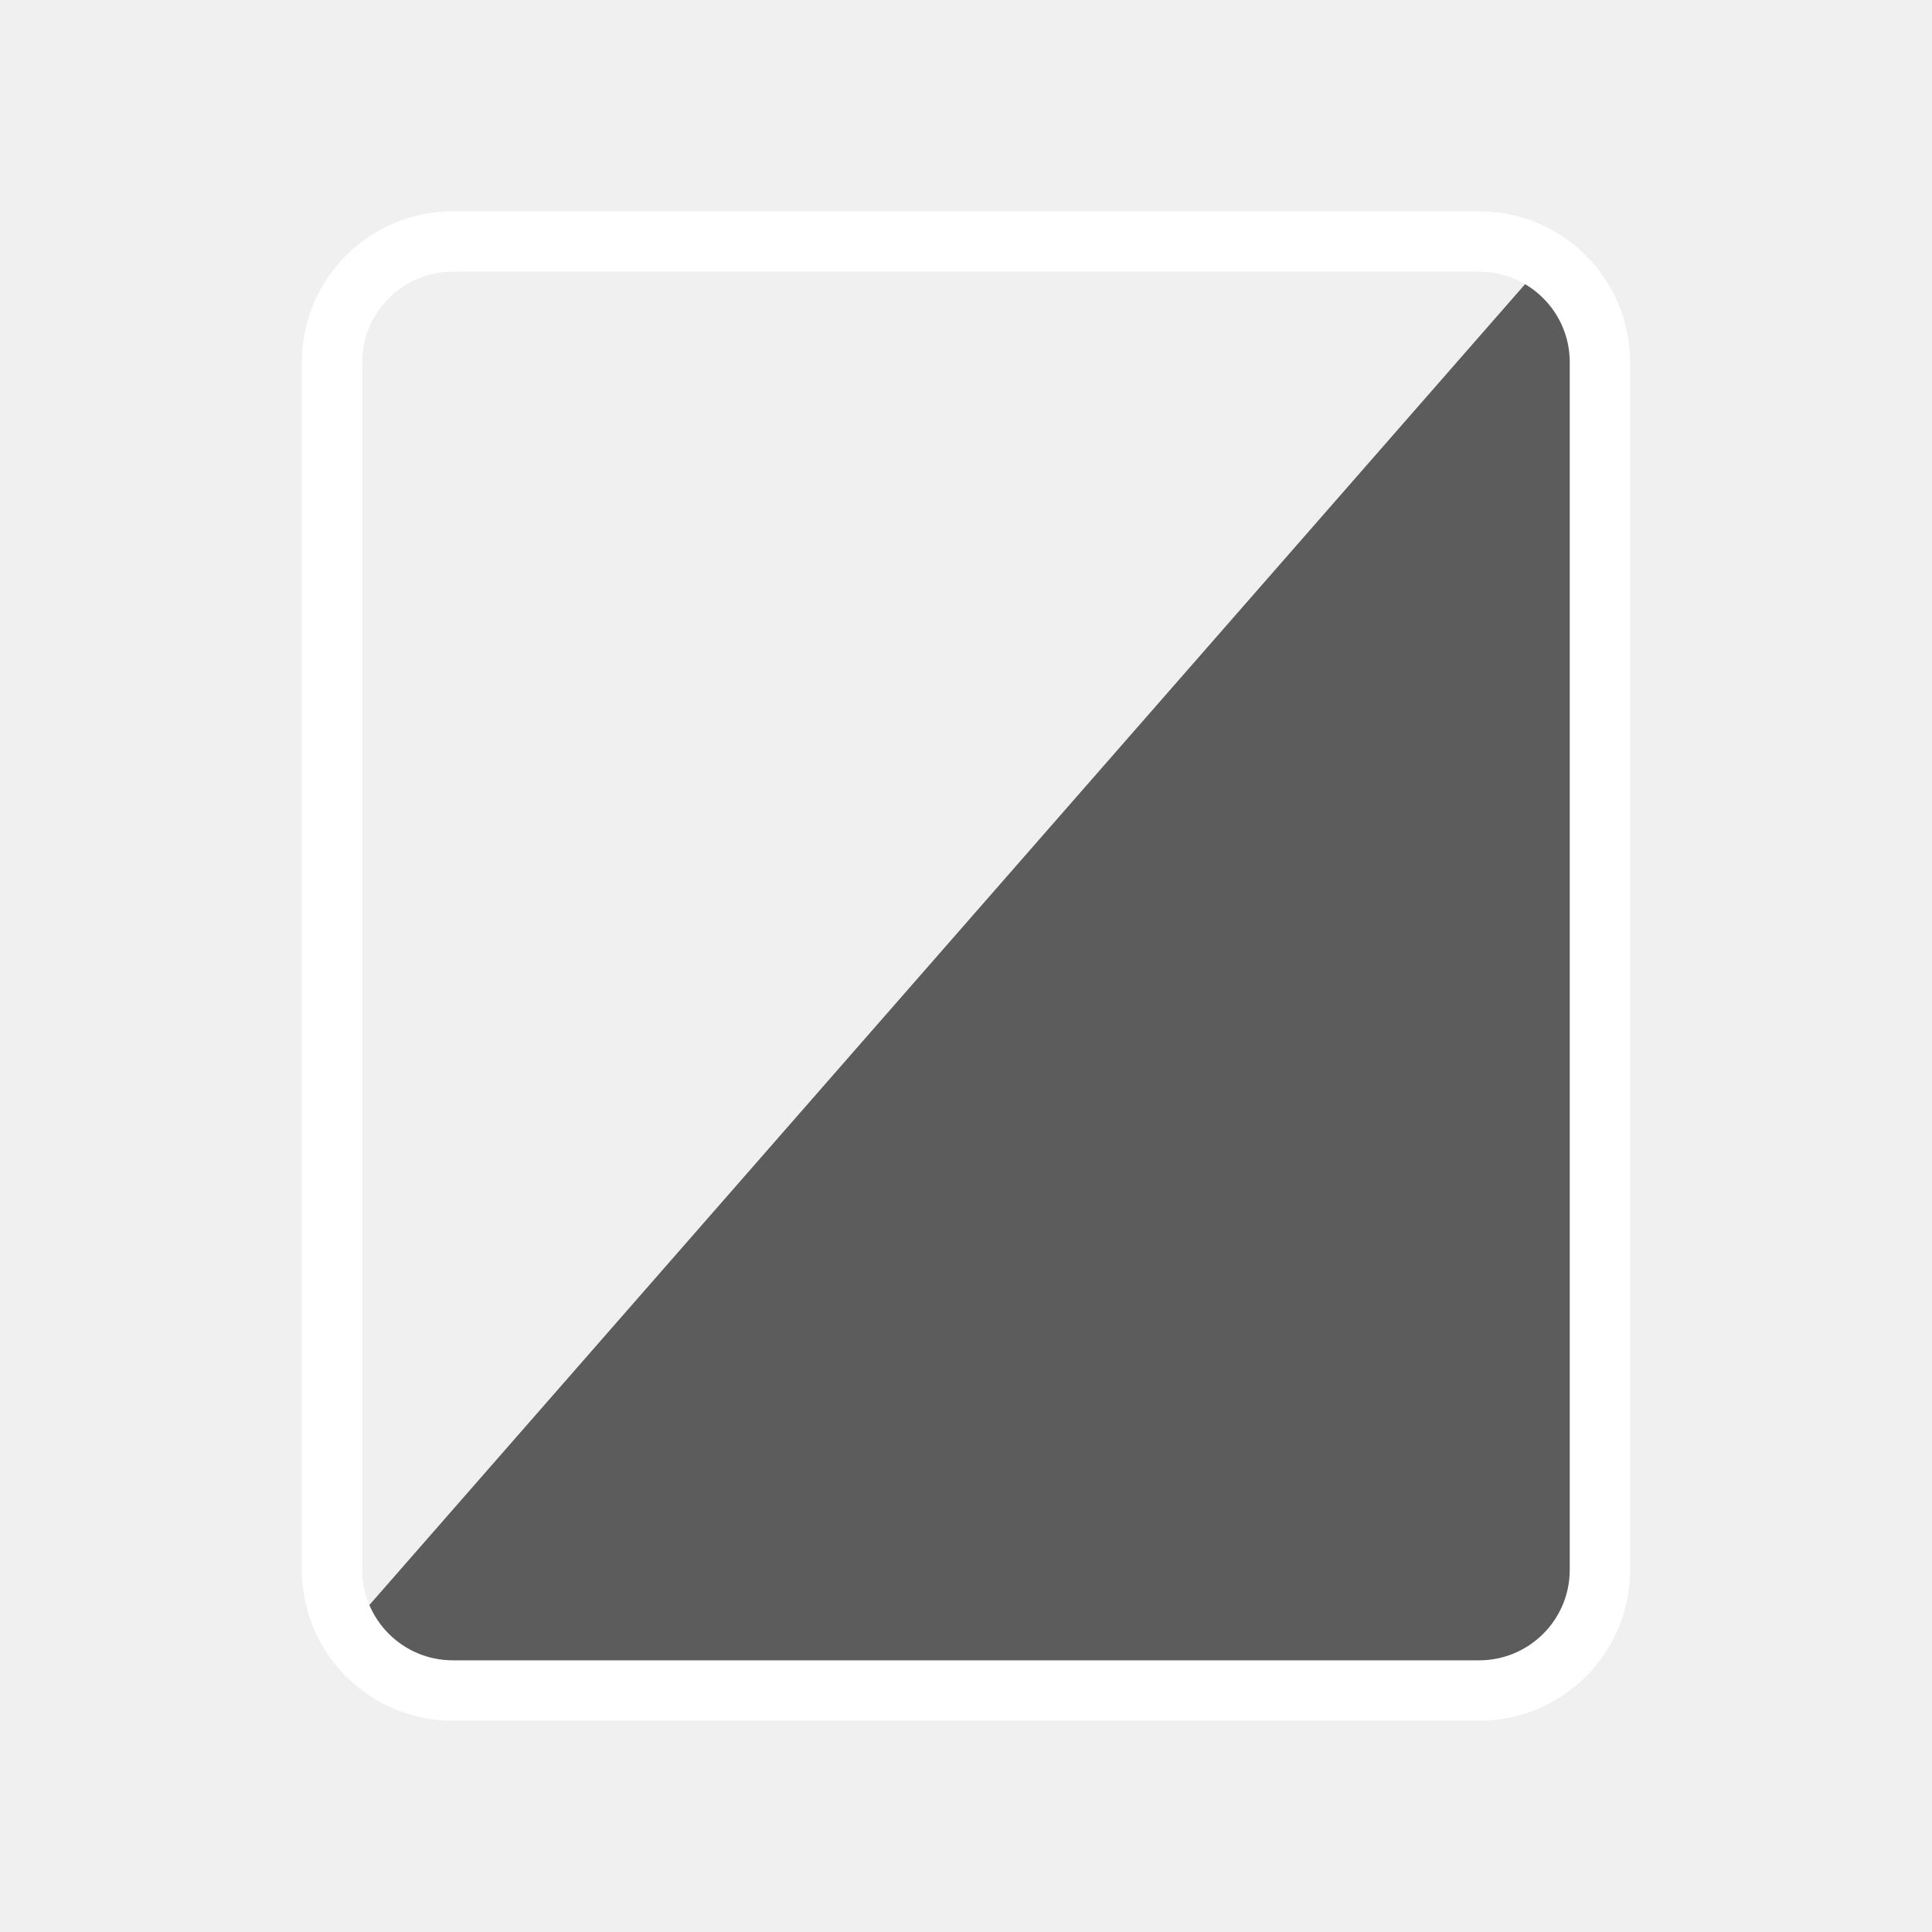
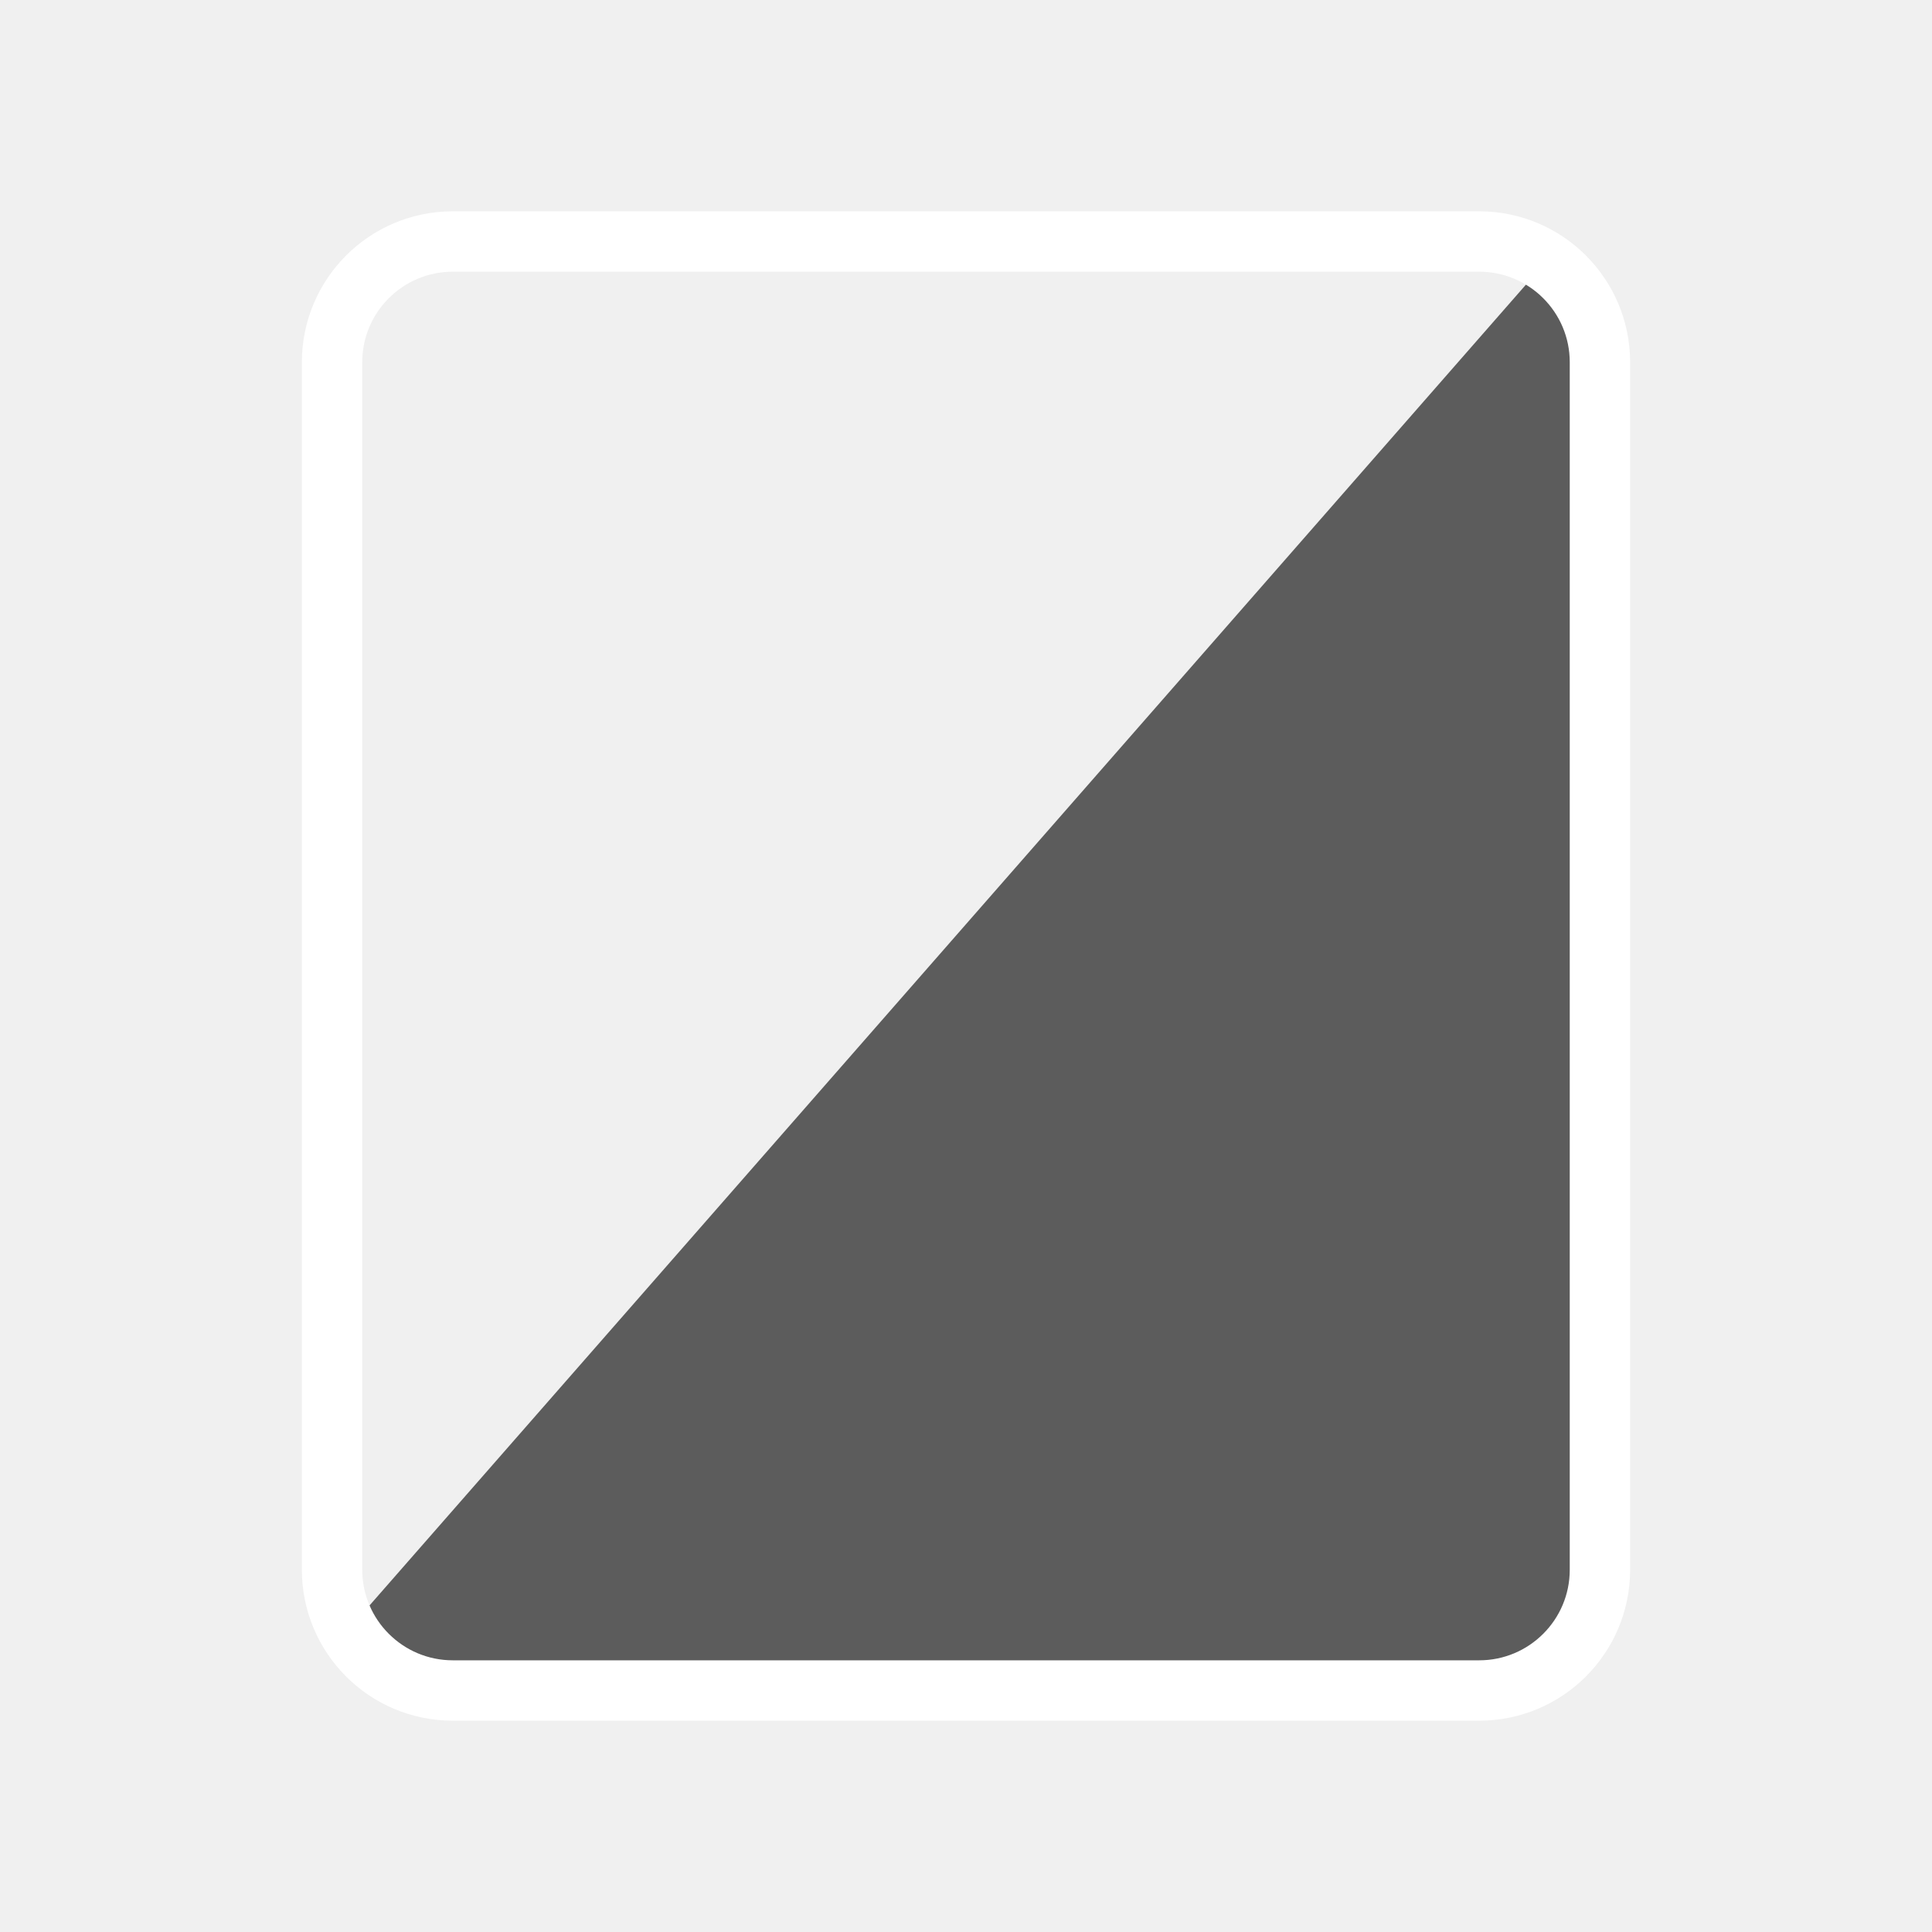
- <svg xmlns="http://www.w3.org/2000/svg" width="64" height="64" version="1.1">
-   <rect style="opacity:0;fill:#ffffff" width="64" height="64" />
-   <path style="fill:#5c5c5c;fill-opacity:1" d="M 53,11.42 V 51.159 C 53,53.828 51.1,56 48.763,56 H 13.994 C 12.826,56 11.767,55.458 11,54.581 L 51.757,8 C 52.524,8.877 53,10.086 53,11.42 Z" />
-   <rect style="fill:none;stroke:#ffffff;stroke-width:2;stroke-linecap:round;stroke-linejoin:round;stroke-miterlimit:4;stroke-dasharray:none;stroke-dashoffset:0;stroke-opacity:1" width="42" height="48" x="11" y="8" rx="4" ry="4" />
+ <svg xmlns="http://www.w3.org/2000/svg" version="1.0" width="64" height="64">
+   <rect style="fill:none;opacity:0" width="64" height="64" />
+   <path style="fill:#5c5c5c" d="M 53,11.4 V 51.2 C 53,53.8 51.1,56 48.8,56 H 14 C 12.8,56 11.8,55.5 11,54.6 L 51.8,8 C 52.5,8.9 53,10.1 53,11.4 z" />
+   <rect style="fill:none;stroke:#ffffff;stroke-width:2" width="42" height="48" x="11" y="8" rx="4" ry="4" />
</svg>
